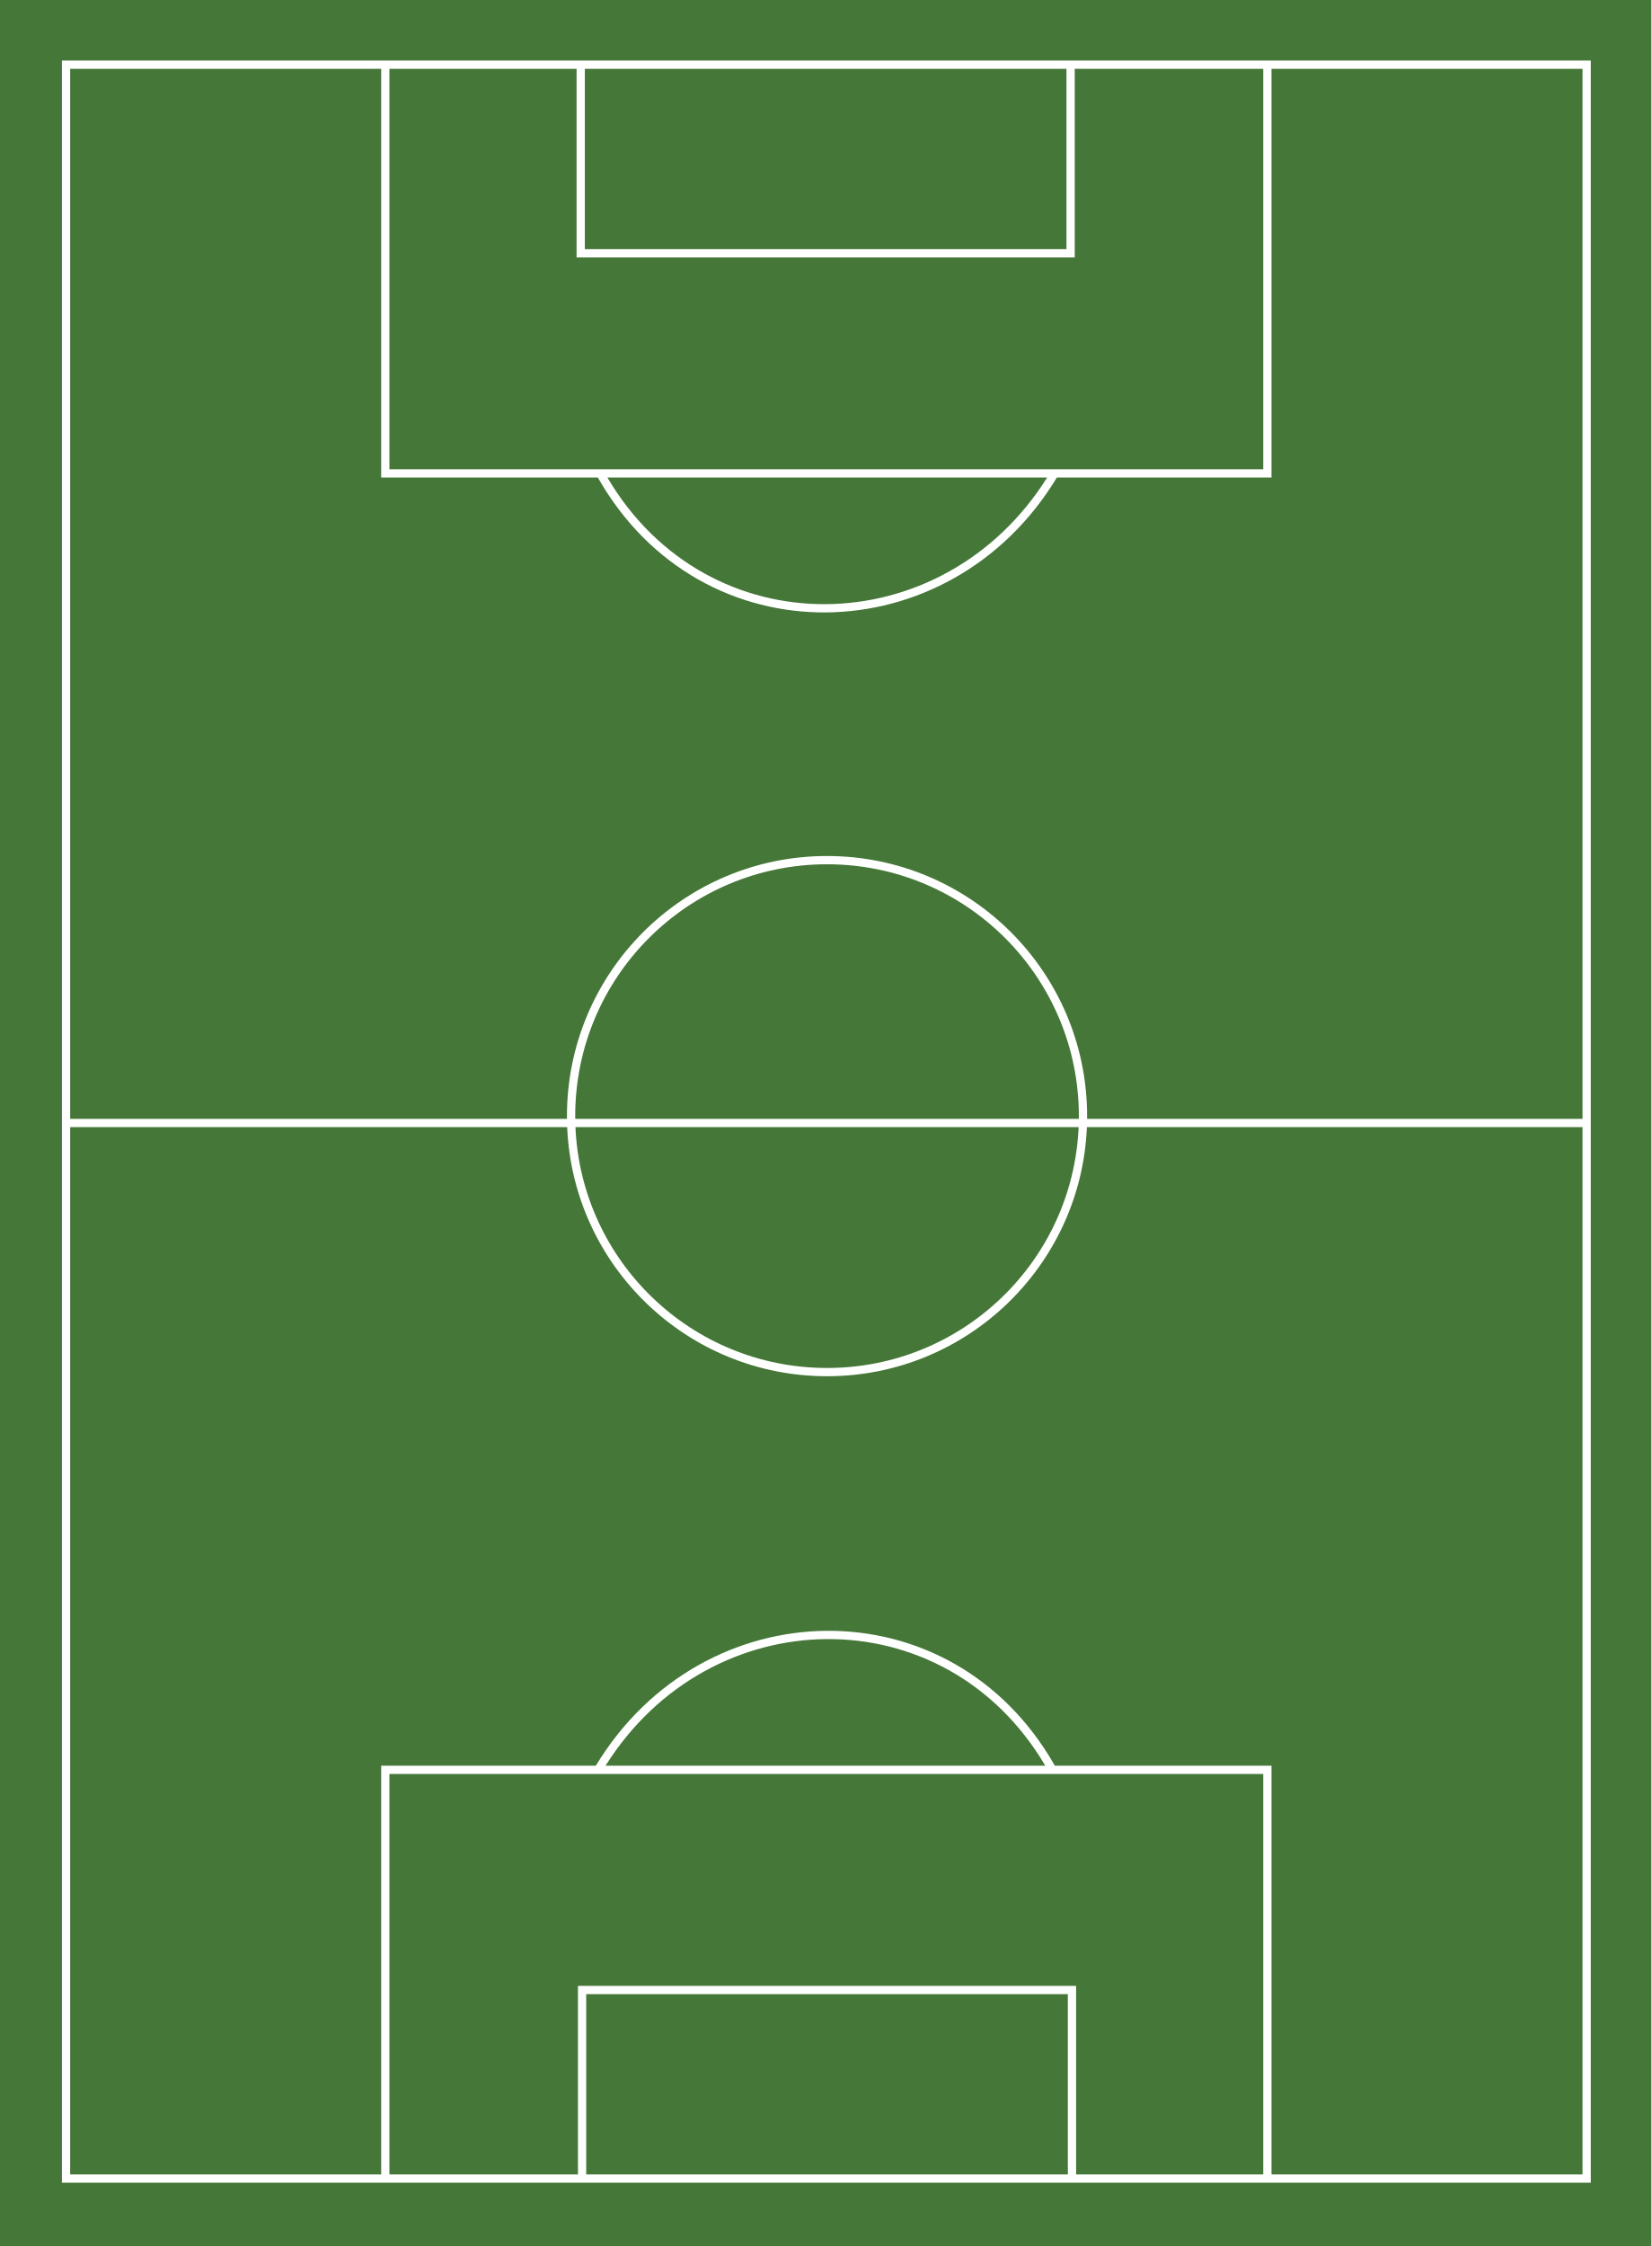
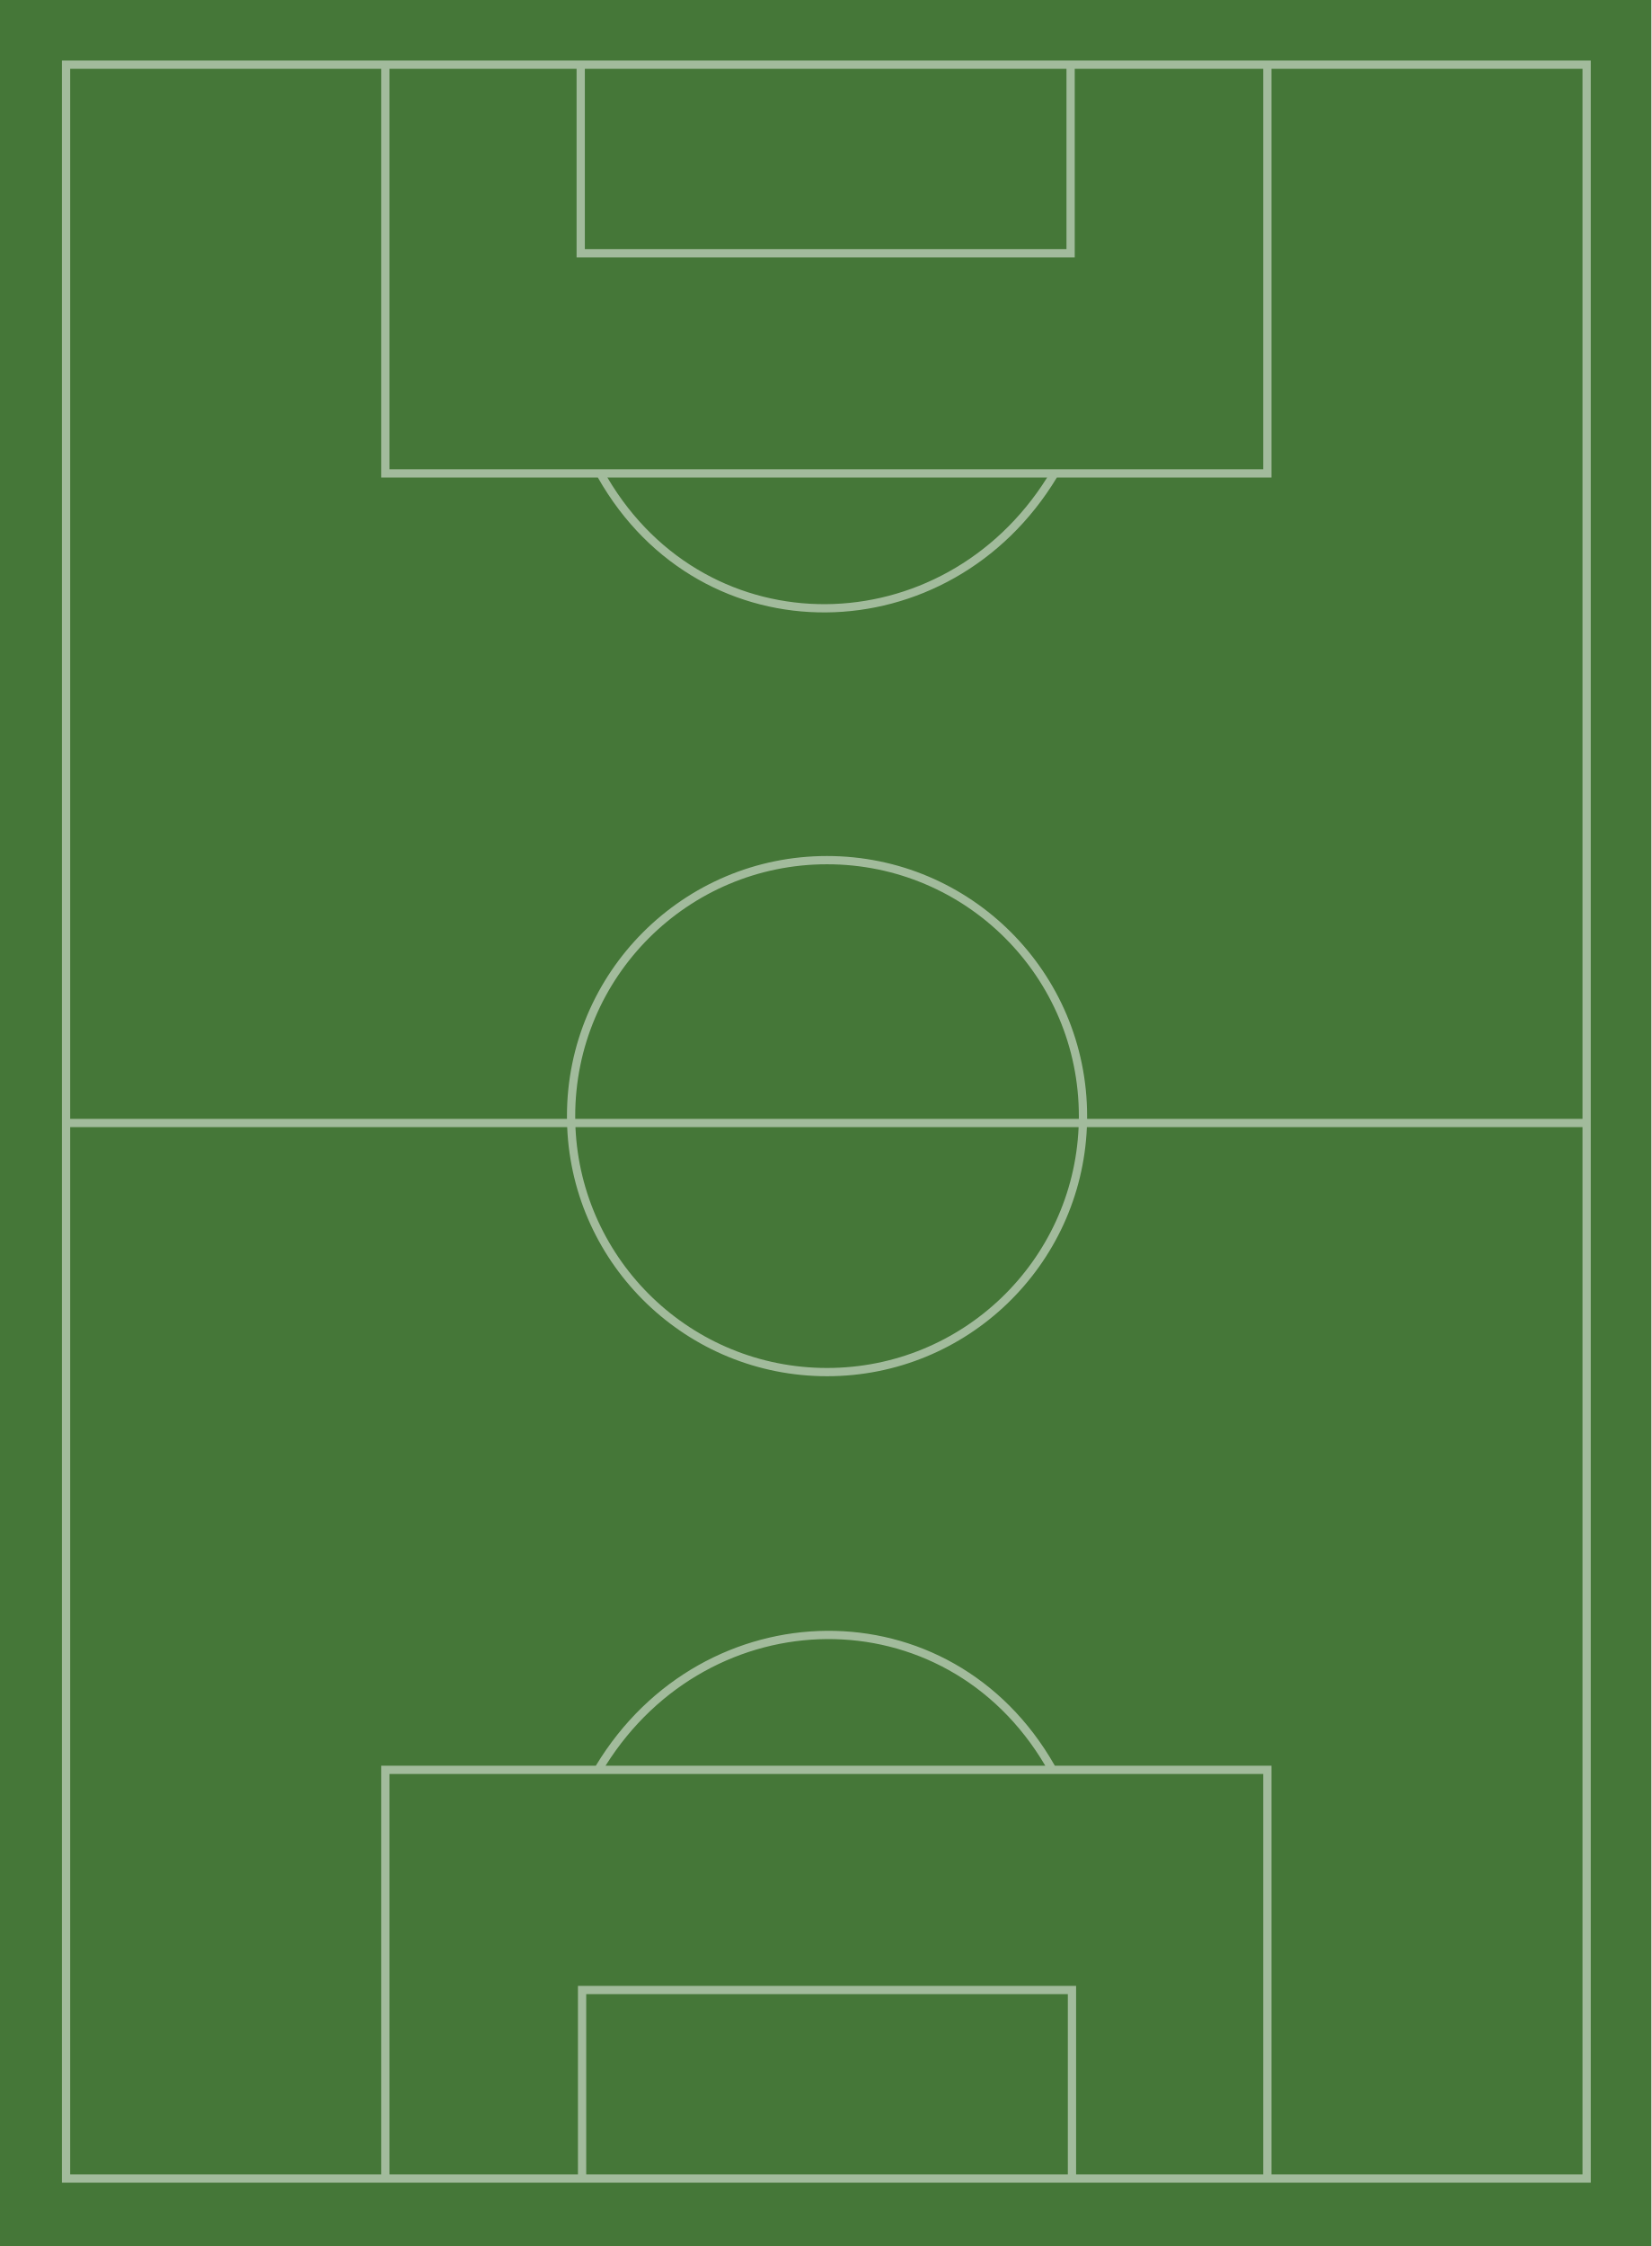
<svg xmlns="http://www.w3.org/2000/svg" width="1200" height="1632" viewBox="0 0 1200 1632" fill="none">
  <rect width="1200" height="1632" fill="#457738" />
-   <path fill-rule="evenodd" clip-rule="evenodd" d="M45 44H1156V1586H45V44ZM782 1580V1443H420V1580H283V1289H918V1580H782ZM776 1449V1580H426V1449H776ZM924 1580H1150V819H789.834C785.642 919.671 702.702 1000 601 1000C499.298 1000 416.358 919.671 412.166 819H51V1580H277V1283H433.003C510.716 1154.44 691.157 1150.22 766.534 1283H924V1580ZM51 50V813H412.01C412.003 812.334 412 811.667 412 811C412 706.618 496.618 622 601 622C705.382 622 790 706.618 790 811C790 811.667 789.997 812.334 789.99 813H1150V50H924V347H767.997C690.284 475.556 509.843 479.776 434.466 347H277L277 50H51ZM783.989 813C783.996 812.334 784 811.667 784 811C784 709.932 702.068 628 601 628C499.932 628 418 709.932 418 811C418 811.667 418.004 812.334 418.011 813H783.989ZM441.397 347C514.712 471.411 685.03 467.925 760.95 347L441.397 347ZM440.05 1283C515.97 1162.08 686.288 1158.59 759.603 1283H440.05ZM918 341V50L781 50V187L419 187V50L283 50L283 341L918 341ZM425 50V181L775 181V50L425 50ZM783.828 819C779.641 916.356 699.388 994 601 994C502.612 994 422.359 916.356 418.172 819H783.828Z" fill="white" />
+   <path fill-rule="evenodd" clip-rule="evenodd" d="M45 44H1156V1586H45V44ZM782 1580V1443H420V1580H283V1289H918V1580H782ZM776 1449V1580H426V1449H776ZM924 1580H1150V819H789.834C785.642 919.671 702.702 1000 601 1000C499.298 1000 416.358 919.671 412.166 819H51V1580H277V1283H433.003C510.716 1154.44 691.157 1150.22 766.534 1283H924V1580ZM51 50V813H412.01C412.003 812.334 412 811.667 412 811C412 706.618 496.618 622 601 622C705.382 622 790 706.618 790 811C790 811.667 789.997 812.334 789.99 813H1150V50H924V347H767.997C690.284 475.556 509.843 479.776 434.466 347H277L277 50H51ZM783.989 813C783.996 812.334 784 811.667 784 811C784 709.932 702.068 628 601 628C499.932 628 418 709.932 418 811C418 811.667 418.004 812.334 418.011 813H783.989ZM441.397 347C514.712 471.411 685.03 467.925 760.95 347L441.397 347ZM440.05 1283C515.97 1162.08 686.288 1158.59 759.603 1283H440.05ZM918 341V50L781 50V187L419 187V50L283 50L283 341L918 341ZM425 50V181L775 181V50L425 50ZM783.828 819C779.641 916.356 699.388 994 601 994C502.612 994 422.359 916.356 418.172 819H783.828Z" fill="white" fill-opacity="0.5" />
</svg>
